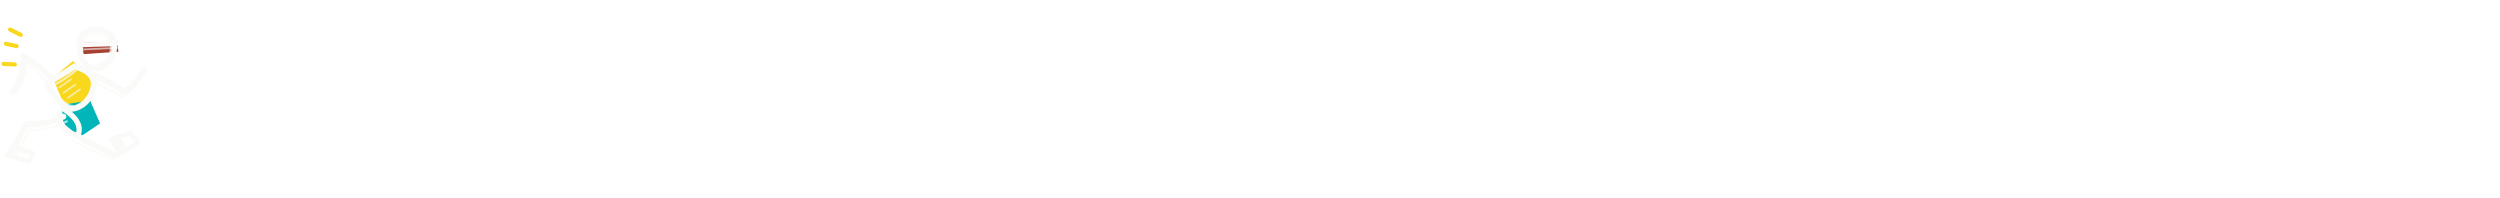
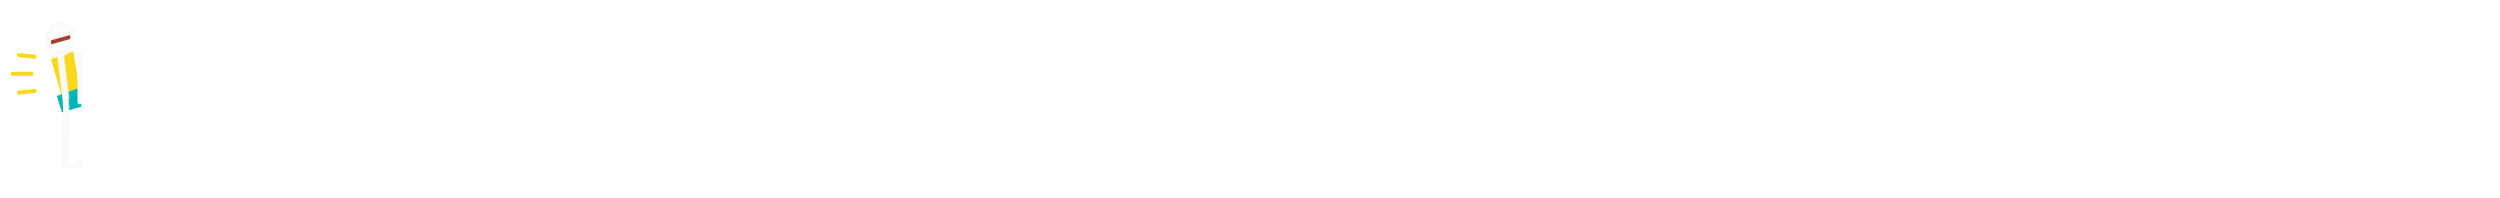
- <svg xmlns="http://www.w3.org/2000/svg" viewBox="0 0 1520 120" style="width:1520px;height:120px;overflow:visible" fill="none" stroke-linecap="round" stroke-linejoin="round">
+ <svg xmlns="http://www.w3.org/2000/svg" viewBox="0 0 1520 120" style="width:1520px;height:120px;overflow:visible" fill="none" stroke="#fafaf8" stroke-linecap="round" stroke-linejoin="round">
  <style>
- /* Corredor de izquierda a derecha por toda la slide, en bucle. */
+ /* Desplazamiento por toda la slide, en bucle. */
.ir-run { animation: ir-run 7s linear infinite; }
- @keyframes ir-run { from { transform: translateX(-100px); } to { transform: translateX(1540px); } }
- .ir-bob { animation: ir-bob .3s ease-in-out infinite alternate; }
- @keyframes ir-bob { from { transform: translateY(0); } to { transform: translateY(-4px); } }
- /* Zancada: piernas y brazos se balancean alrededor de cadera/hombro. */
- .ir-lf { animation: ir-sw .3s ease-in-out infinite alternate; }
- .ir-lb { animation: ir-sw .3s ease-in-out infinite alternate-reverse; }
- .ir-af { animation: ir-sw .3s ease-in-out infinite alternate-reverse; }
- .ir-ab { animation: ir-sw .3s ease-in-out infinite alternate; }
- @keyframes ir-sw { from { transform: rotate(-9deg); } to { transform: rotate(9deg); } }
+ @keyframes ir-run { from { transform: translateX(-80px); } to { transform: translateX(1560px); } }
+ /* Ciclo de carrera: 0.6 s por zancada completa (dos apoyos). */
+ .ir-body { animation: ir-bob .3s ease-in-out infinite; }
+ @keyframes ir-bob { 0%,100% { transform: translateY(0); } 50% { transform: translateY(-4px); } }
+ .ir-th { animation: ir-thigh .6s linear infinite; }
+ .ir-sh { animation: ir-shin .6s linear infinite; }
+ .ir-ua { animation: ir-upper .6s linear infinite; }
+ .ir-fa { animation: ir-fore .6s linear infinite; }
+ /* Pierna/brazo B: media zancada de desfase. */
+ .ir-b .ir-th, .ir-b .ir-sh, .ir-b .ir-ua, .ir-b .ir-fa { animation-delay: -.3s; }
+ /* Ángulos: muslo desde la vertical (negativo = hacia delante en pantalla,
+    porque y crece hacia abajo); rodilla = flexión de la pantorrilla. */
+ @keyframes ir-thigh {
+   0% { transform: rotate(-45deg); } 12.5% { transform: rotate(-28deg); } 25% { transform: rotate(-8deg); }
+   37.5% { transform: rotate(14deg); } 50% { transform: rotate(30deg); } 62.5% { transform: rotate(22deg); }
+   75% { transform: rotate(-8deg); } 87.5% { transform: rotate(-38deg); } 100% { transform: rotate(-45deg); } }
+ @keyframes ir-shin {
+   0% { transform: rotate(22deg); } 12.5% { transform: rotate(12deg); } 25% { transform: rotate(18deg); }
+   37.5% { transform: rotate(38deg); } 50% { transform: rotate(78deg); } 62.5% { transform: rotate(112deg); }
+   75% { transform: rotate(104deg); } 87.5% { transform: rotate(58deg); } 100% { transform: rotate(22deg); } }
+ /* Brazos en oposición a las piernas, codo ~90º. */
+ @keyframes ir-upper {
+   0% { transform: rotate(42deg); } 25% { transform: rotate(12deg); } 50% { transform: rotate(-22deg); }
+   75% { transform: rotate(8deg); } 100% { transform: rotate(42deg); } }
+ @keyframes ir-fore {
+   0% { transform: rotate(-96deg); } 25% { transform: rotate(-84deg); } 50% { transform: rotate(-68deg); }
+   75% { transform: rotate(-82deg); } 100% { transform: rotate(-96deg); } }
</style>
  <g class="ir-run">
-     <g class="ir-bob">
-       <g transform="translate(0 14) scale(.18)">
-         <g transform="translate(8 9)" stroke="none">
-           <path fill="#f9d71c" d="M170 176L238 120L318 178L296 262L214 280Z" />
-           <path fill="#02b5b9" d="M200 268L296 252L330 330L262 376L206 330Z" />
-           <path fill="#a64132" d="M270 58L388 54L392 88L274 96Z" />
-         </g>
-         <path stroke="#fafaf8" stroke-width="18" d="M268 60C270 14 360 6 382 52C398 92 372 150 326 154C286 156 264 108 270 62" />
-         <path stroke="#fafaf8" stroke-width="7" opacity=".7" d="M280 68C284 30 352 24 372 60C384 94 362 140 326 142" />
-         <path stroke="#fafaf8" stroke-width="16" d="M268 74L392 70" />
-         <path stroke="#fafaf8" stroke-width="6" opacity=".6" d="M266 90L396 84" />
-         <path stroke="#fafaf8" stroke-width="20" d="M246 150C210 176 176 190 158 206C176 240 214 284 236 290C270 290 308 262 316 214C322 184 300 160 252 146" />
-         <path stroke="#fafaf8" stroke-width="7" opacity=".7" d="M256 160C222 190 188 206 172 214C190 246 224 280 244 280" />
-         <g transform="translate(318 176)">
-           <g class="ir-af">
-             <g transform="translate(-318 -176)">
-               <path stroke="#fafaf8" stroke-width="20" d="M318 176C354 192 386 210 420 232C446 220 468 190 486 160" />
-               <path stroke="#fafaf8" stroke-width="7" opacity=".7" d="M310 196C346 214 380 230 414 250C436 236 452 214 472 184" />
+     <g class="ir-body">
+       <g transform="translate(40 62) scale(.95)">
+         <g class="ir-b">
+           <g class="ir-th">
+             <path stroke-width="3.6" d="M0 0 L0 21" />
+             <path stroke-width="1.3" opacity=".7" d="M1.6 2 L1.6 20" />
+             <g transform="translate(0 21)">
+               <g class="ir-sh">
+                 <path stroke-width="3.4" d="M0 0 L0 20" />
+                 <path stroke-width="1.3" opacity=".7" d="M1.4 2 L1.4 19" />
+                 <path stroke-width="3" d="M-1 20 L8 20 L9 16" />
+               </g>
            </g>
          </g>
        </g>
-         <g transform="translate(180 190)">
-           <g class="ir-ab">
-             <g transform="translate(-180 -190)">
-               <path stroke="#fafaf8" stroke-width="20" d="M180 190C140 150 100 124 78 112C86 148 70 190 44 232" />
-               <path stroke="#fafaf8" stroke-width="7" opacity=".7" d="M170 206C130 170 100 144 86 128C94 164 76 200 54 240" />
+         <g transform="translate(9 -31)">
+           <g class="ir-b">
+             <g class="ir-ua">
+               <path stroke-width="3.2" d="M0 0 L0 16" />
+               <g transform="translate(0 16)">
+                 <g class="ir-fa">
+                   <path stroke-width="3" d="M0 0 L0 15" />
+                   <path stroke-width="1.2" opacity=".7" d="M1.3 2 L1.3 14" />
+                 </g>
+               </g>
            </g>
          </g>
        </g>
-         <path stroke="#fafaf8" stroke-width="18" d="M214 290C250 312 280 346 262 380C226 372 200 346 200 306" />
-         <g transform="translate(262 380)">
-           <g class="ir-lf">
-             <g transform="translate(-262 -380)">
-               <path stroke="#fafaf8" stroke-width="20" d="M262 380C304 410 346 424 392 448C422 430 420 410 392 392" />
-               <path stroke="#fafaf8" stroke-width="7" opacity=".7" d="M246 396C296 430 344 442 388 462" />
-               <path stroke="#fafaf8" stroke-width="16" d="M376 392L440 372L466 404L408 440L376 394" />
+         <g transform="rotate(-12)">
+           <path fill="#f9d71c" stroke="none" d="M-5 -30 L10 -32 L9 -8 L-3 -4 Z" transform="translate(1.4 1.2)" />
+           <path fill="#02b5b9" stroke="none" d="M-6 -6 L9 -8 L8 4 L-5 5 Z" transform="translate(1.2 1)" />
+           <path stroke-width="3.8" d="M0 0 C1 -12 2 -22 3 -32" />
+           <path stroke-width="1.4" opacity=".7" d="M2.2 -2 C3 -12 3.6 -20 4.6 -30" />
+           <path fill="#a64132" stroke="none" d="M-3 -44 L14 -45 L13 -40 L-3 -39 Z" transform="translate(1.2 1)" />
+           <path stroke-width="3.6" d="M-3 -40 C-4 -50 10 -53 13 -44 C15 -36 8 -30 2 -31 C-2 -32 -4 -36 -3 -40" />
+           <path stroke-width="1.3" opacity=".7" d="M-1 -41 C-1 -48 8 -50 11 -44" />
+           <path stroke-width="3" d="M-3 -42 L15 -43" />
+         </g>
+         <g transform="translate(9 -31)">
+           <g class="ir-a">
+             <g class="ir-ua">
+               <path stroke-width="3.2" d="M0 0 L0 16" />
+               <path stroke-width="1.2" opacity=".7" d="M1.3 2 L1.3 13" />
+               <g transform="translate(0 16)">
+                 <g class="ir-fa">
+                   <path stroke-width="3" d="M0 0 L0 15" />
+                   <path stroke-width="1.2" opacity=".7" d="M1.3 2 L1.3 14" />
+                 </g>
+               </g>
            </g>
          </g>
        </g>
-         <g transform="translate(214 316)">
-           <g class="ir-lb">
-             <g transform="translate(-214 -316)">
-               <path stroke="#fafaf8" stroke-width="20" d="M214 316C170 336 126 346 92 340C70 366 62 400 40 436" />
-               <path stroke="#fafaf8" stroke-width="7" opacity=".7" d="M226 332C180 356 130 364 100 360C86 388 70 420 52 452" />
-               <path stroke="#fafaf8" stroke-width="16" d="M24 446L98 468L112 440L40 418L24 448" />
+         <g class="ir-a">
+           <g class="ir-th">
+             <path stroke-width="3.6" d="M0 0 L0 21" />
+             <path stroke-width="1.3" opacity=".7" d="M1.6 2 L1.6 20" />
+             <g transform="translate(0 21)">
+               <g class="ir-sh">
+                 <path stroke-width="3.4" d="M0 0 L0 20" />
+                 <path stroke-width="1.3" opacity=".7" d="M1.4 2 L1.4 19" />
+                 <path stroke-width="3" d="M-1 20 L8 20 L9 16" />
+               </g>
            </g>
          </g>
        </g>
-         <g stroke="#f9d71c" stroke-width="14">
-           <path d="M20 70L56 78" />
-           <path d="M34 22L70 40" />
-           <path d="M12 138L50 140" />
-         </g>
-         <g stroke="#fafaf8" stroke-width="6" opacity=".6">
-           <path d="M200 218L240 190" />
-           <path d="M214 236L254 208" />
-           <path d="M230 252L270 224" />
+         <g stroke="#f9d71c" stroke-width="2.6">
+           <path d="M-30 -30 L-20 -29" />
+           <path d="M-34 -18 L-22 -18" />
+           <path d="M-30 -6 L-20 -7" />
        </g>
      </g>
    </g>
  </g>
</svg>
